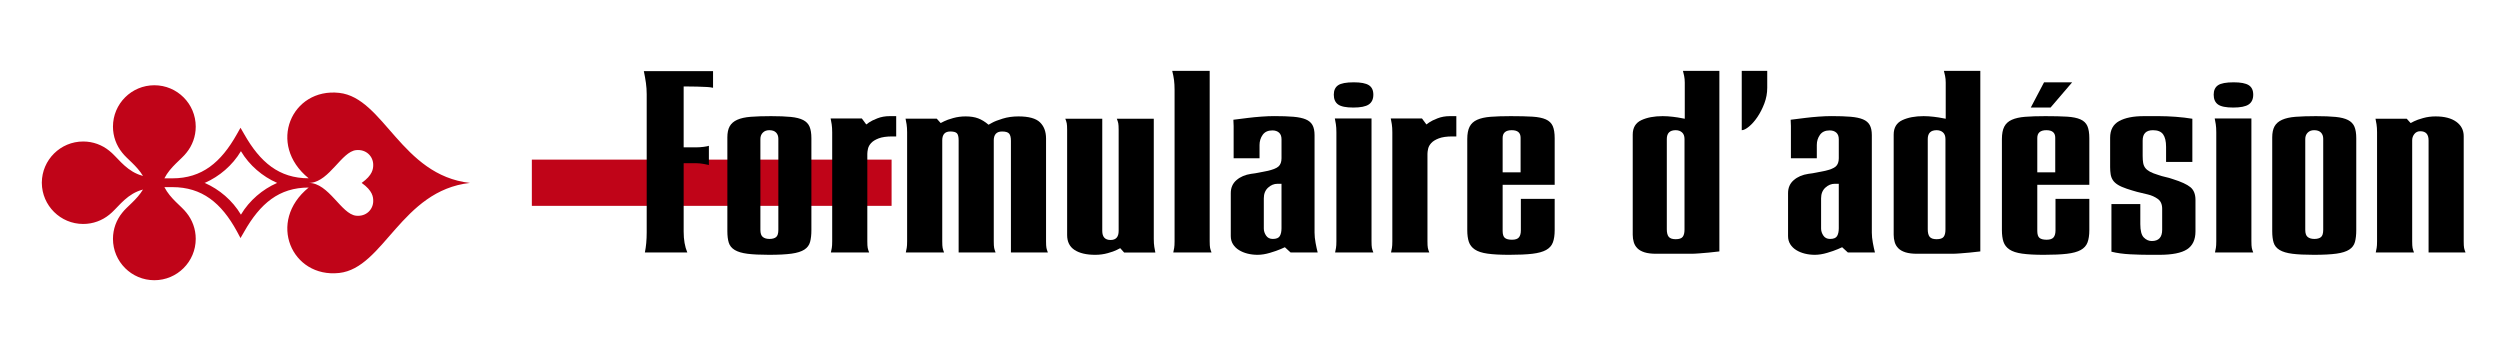
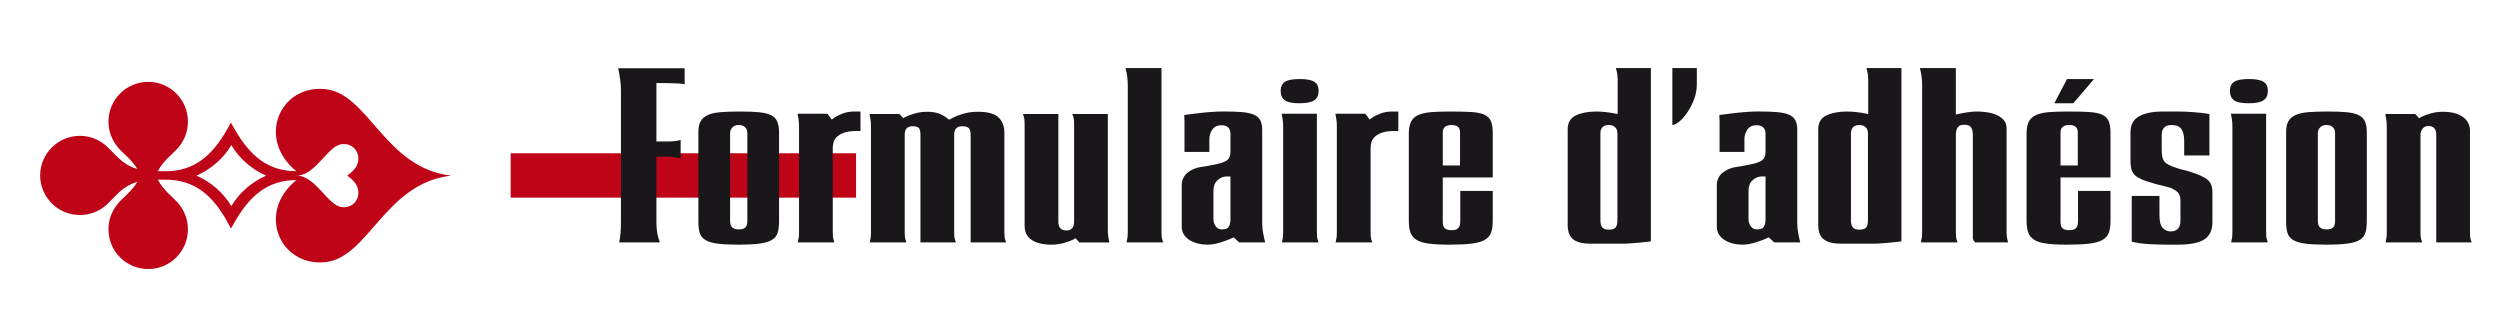
- <svg xmlns="http://www.w3.org/2000/svg" version="1.1" viewBox="0 0 480.451 65.96">
+ <svg xmlns="http://www.w3.org/2000/svg" version="1.1" viewBox="0 0 500.386 65.96">
  <g isolation="isolate">
    <g id="Calque_1" data-name="Calque 1">
      <g>
        <rect x="102.209" y="30.675" width="69.137" height="8.886" fill="#c00418" stroke-width="0" />
        <path d="M65.187,17.847c-9.13-1.007-13.928,9.898-5.867,16.417-5.69,0-9.323-3.077-12.387-8.475-.176-.31-.712-1.235-.712-1.235,0,0-.528.933-.703,1.244-3.042,5.41-6.698,8.475-12.387,8.475l-.464-.005h0s-1.072.001-1.072.001c1.147-2.245,3.262-3.636,4.249-4.928,1.108-1.366,1.772-3.107,1.772-5.005,0-4.392-3.561-7.952-7.953-7.952s-7.953,3.561-7.953,7.952c0,1.897.665,3.638,1.773,5.005.918,1.203,2.813,2.491,3.996,4.472-.569-.158-.91-.302-1.09-.379-2.524-1.074-4.015-3.415-5.396-4.468-1.366-1.109-3.108-1.773-5.005-1.773-4.373,0-7.919,3.529-7.951,7.894h-.002c0,.01.001.02.001.03,0,.01-.001.02-.001.03h.002c.032,4.365,3.579,7.894,7.951,7.894,1.897,0,3.638-.665,5.005-1.772,1.38-1.054,2.871-3.395,5.396-4.468.18-.077.521-.22,1.09-.378-1.183,1.981-3.079,3.269-3.996,4.471-1.108,1.366-1.773,3.108-1.773,5.005,0,4.393,3.561,7.953,7.953,7.953s7.953-3.561,7.953-7.953c0-1.897-.665-3.638-1.772-5.005-.987-1.292-3.101-2.683-4.249-4.928h1.072s.464-.004.464-.004c5.69,0,9.409,3.03,12.387,8.475.179.327.703,1.315.703,1.315,0,0,.536-.925.712-1.234,3.064-5.398,6.697-8.475,12.387-8.475-8.06,6.519-3.262,17.424,5.867,16.417,8.596-.949,11.913-15.824,25.129-17.306-13.216-1.481-16.533-16.357-25.129-17.306ZM53.215,35.174c-2.751,1.215-5.274,3.324-6.913,6.079-1.638-2.755-4.161-4.864-6.912-6.079l-.089-.003.042-.018-.042-.018.089-.003c2.751-1.215,5.274-3.324,6.912-6.079,1.639,2.755,4.162,4.864,6.913,6.079,0,0,.024.011.047.021-.023.011-.047.021-.047.021ZM69.503,35.153c2.138,1.513,2.223,2.727,2.223,3.479.001,1.607-1.333,3.035-3.305,2.821-2.85-.308-5.245-6.332-9.094-6.3h.005-.005.006l.4-.019c3.614-.371,5.939-5.984,8.687-6.281,1.972-.213,3.306,1.215,3.305,2.822,0,.751-.086,1.965-2.223,3.478h-.003.003Z" fill="#c00418" stroke-width="0" />
        <g>
-           <path d="M123.933,48.52c.232-1.133.35-2.417.35-3.851v-26.562c0-.73-.05-1.453-.149-2.168-.101-.715-.234-1.471-.4-2.27h13.3v3.201c-.2-.033-.392-.066-.575-.101-.184-.032-.375-.05-.574-.05-.534-.033-1.176-.059-1.926-.075s-1.358-.024-1.824-.024h-.75v11.699h2.35c.5,0,1-.033,1.5-.1s.833-.133,1-.2v3.7c-.233-.066-.592-.142-1.075-.225-.483-.084-.908-.125-1.274-.125h-2.5v13.149c0,1.567.232,2.899.699,4h-8.149Z" fill="#000" stroke-width="0" />
-           <path d="M139.783,26.419c0-.899.149-1.615.45-2.149.3-.532.782-.95,1.449-1.25s1.533-.491,2.601-.575c1.066-.082,2.366-.125,3.899-.125s2.801.051,3.801.15,1.791.3,2.375.6c.582.301.991.725,1.225,1.275.232.55.35,1.292.35,2.225v17.65c0,.9-.083,1.658-.25,2.275s-.533,1.107-1.1,1.475c-.567.367-1.384.625-2.45.775-1.067.149-2.517.225-4.35.225-1.7,0-3.075-.067-4.125-.2-1.05-.134-1.867-.375-2.45-.726-.584-.35-.967-.816-1.15-1.399s-.274-1.325-.274-2.226v-18ZM146.596,25.495c-.31.316-.464.725-.464,1.225v17.449c0,.668.154,1.125.464,1.375.309.25.737.375,1.287.375s.97-.115,1.262-.35c.291-.232.438-.699.438-1.4v-17.5c0-.5-.146-.899-.438-1.199-.292-.301-.729-.45-1.313-.45-.516,0-.927.159-1.235.476Z" fill="#000" stroke-width="0" />
-           <path d="M168.857,26.595c-.649.25-1.133.55-1.449.9-.317.35-.518.717-.601,1.1s-.125.709-.125.975v16.801c0,.6.025,1.024.075,1.274s.142.542.275.875h-7.351c.066-.3.125-.591.175-.875.051-.282.075-.708.075-1.274v-20.951c0-.6-.033-1.115-.1-1.549-.067-.434-.134-.801-.2-1.101h6l.85,1.149c.033-.032.217-.166.551-.399.332-.233.857-.491,1.574-.774s1.508-.426,2.375-.426h1.25v3.9h-.75c-1.1,0-1.975.125-2.625.375Z" fill="#000" stroke-width="0" />
-           <path d="M190.982,27.02v19.351c0,.6.024,1.024.075,1.274.05.25.141.542.274.875h-7.1v-21.55c0-.666-.108-1.117-.325-1.35-.217-.233-.643-.351-1.275-.351-1.033,0-1.55.567-1.55,1.7v19.4c0,.6.025,1.024.075,1.274s.142.542.275.875h-7.351c.066-.3.125-.591.175-.875.051-.282.075-.708.075-1.274v-20.951c0-.59-.033-1.098-.1-1.524-.067-.427-.134-.786-.2-1.082h6l.75.836c.066-.032.291-.147.675-.344.383-.196.958-.401,1.726-.614.766-.214,1.566-.32,2.399-.32.933,0,1.733.125,2.4.375.666.25,1.333.658,2,1.225.066-.033.308-.166.725-.4.417-.232,1.083-.491,2-.775.917-.282,1.925-.424,3.025-.424,1.966,0,3.341.377,4.125,1.13.782.754,1.175,1.794,1.175,3.12v19.75c0,.6.025,1.024.075,1.274s.142.542.274.875h-7.1v-21.45c0-.666-.117-1.133-.35-1.4-.234-.266-.684-.399-1.351-.399-1.067,0-1.6.583-1.6,1.75Z" fill="#000" stroke-width="0" />
-           <path d="M206.507,48.036c-.95-.622-1.425-1.578-1.425-2.867v-20.199c0-.6-.025-1.025-.075-1.275s-.143-.541-.275-.875h7.101v21.551c0,1.166.532,1.75,1.6,1.75,1.033,0,1.55-.584,1.55-1.75v-19.4c0-.6-.024-1.025-.074-1.275-.051-.25-.143-.541-.275-.875h7.1v23.1c0,.592.033,1.1.101,1.525.066.427.133.787.2,1.082h-6l-.75-.836c-.067.033-.293.148-.676.345s-.958.401-1.725.614c-.768.213-1.567.32-2.4.32-1.699,0-3.024-.312-3.975-.934Z" fill="#000" stroke-width="0" />
-           <path d="M232.48,46.37c0,.6.025,1.024.076,1.274.049.25.141.542.273.875h-7.349c.066-.3.125-.591.175-.875.05-.282.075-.708.075-1.274v-29.101c0-.7-.034-1.316-.101-1.851-.066-.532-.184-1.133-.35-1.799h7.199v32.75Z" fill="#000" stroke-width="0" />
-           <path d="M246.078,47.887c-.498.218-1.173.452-2.022.704-.851.252-1.643.379-2.375.379-.667,0-1.309-.076-1.925-.229-.617-.154-1.168-.379-1.65-.68-.483-.3-.867-.675-1.15-1.125-.283-.449-.425-.975-.425-1.574v-8.25c0-1.033.366-1.867,1.101-2.5.732-.633,1.666-1.033,2.8-1.201.566-.066,1.083-.149,1.55-.25.467-.1.967-.199,1.5-.299,1.1-.233,1.842-.525,2.225-.875.383-.351.575-.875.575-1.576v-3.649c0-.566-.159-.991-.478-1.274-.319-.283-.746-.426-1.281-.426-.839,0-1.459.283-1.86.85-.402.568-.604,1.218-.604,1.951v2.549h-4.978v-6.199c0-.2-.017-.6-.05-1.2,1.066-.133,2-.25,2.8-.351.801-.1,1.658-.182,2.575-.25.917-.066,1.741-.1,2.476-.1,1.466,0,2.691.043,3.675.125.982.084,1.774.25,2.375.5.6.25,1.032.617,1.3,1.1.267.484.4,1.125.4,1.926v18.75c0,.6.066,1.258.199,1.975s.267,1.325.4,1.825h-5.213l-1.092-1c-.066.034-.35.159-.848.375ZM243.692,36.069c-.542.5-.812,1.184-.812,2.051v5.799c0,.468.144.918.431,1.351.288.434.719.649,1.294.649.677,0,1.125-.182,1.346-.549.219-.367.329-.867.329-1.5v-8.551h-.761c-.677,0-1.286.25-1.827.75Z" fill="#000" stroke-width="0" />
-           <path d="M257.155,20.075c-.55-.395-.825-1.021-.825-1.88,0-.825.275-1.427.825-1.806.55-.381,1.558-.57,3.024-.57,1.333,0,2.292.182,2.875.545s.875.973.875,1.831-.292,1.485-.875,1.88c-.583.396-1.574.594-2.975.594s-2.375-.197-2.925-.594ZM263.58,46.37c0,.6.025,1.024.075,1.274s.142.542.274.875h-7.35c.066-.3.125-.591.175-.875.05-.282.075-.708.075-1.274v-20.951c0-.6-.033-1.115-.1-1.549-.067-.434-.134-.801-.2-1.101h7.05v23.601Z" fill="#000" stroke-width="0" />
-           <path d="M276.505,26.595c-.649.25-1.134.55-1.45.9-.316.35-.517.717-.6,1.1-.084.383-.125.709-.125.975v16.801c0,.6.025,1.024.075,1.274s.142.542.274.875h-7.35c.066-.3.125-.591.175-.875.05-.282.075-.708.075-1.274v-20.951c0-.6-.033-1.115-.1-1.549-.067-.434-.134-.801-.2-1.101h6l.85,1.149c.033-.032.217-.166.55-.399s.858-.491,1.575-.774,1.508-.426,2.375-.426h1.25v3.9h-.75c-1.1,0-1.975.125-2.625.375Z" fill="#000" stroke-width="0" />
-           <path d="M288.779,35.52v8.851c0,.666.142,1.117.425,1.35.283.233.742.35,1.375.35s1.075-.15,1.325-.449c.25-.301.375-.75.375-1.351v-6.05h6.5v6c0,.967-.117,1.758-.35,2.375-.233.617-.667,1.1-1.3,1.449-.634.351-1.518.592-2.65.726-1.134.133-2.617.2-4.45.2-1.7,0-3.083-.075-4.149-.225-1.067-.15-1.884-.417-2.45-.801-.567-.383-.95-.875-1.15-1.475s-.3-1.35-.3-2.25v-17.5c0-1,.15-1.791.45-2.375.3-.583.782-1.025,1.45-1.325.666-.3,1.524-.491,2.574-.575,1.051-.082,2.342-.125,3.875-.125,1.7,0,3.092.033,4.176.1,1.082.068,1.941.242,2.574.525s1.075.709,1.325,1.275.375,1.35.375,2.35v8.95h-10ZM292.229,33.12v-6.65c0-.967-.567-1.45-1.7-1.45-1.167,0-1.75.5-1.75,1.5v6.601h3.45Z" fill="#000" stroke-width="0" />
-           <path d="M330.429,48.319c-.807.1-1.496.176-2.066.225-.57.051-1.167.101-1.788.15-.622.051-1.15.075-1.587.075h-6.709c-.9,0-1.643-.093-2.225-.274-.584-.184-1.043-.441-1.375-.775-.334-.333-.567-.725-.7-1.176-.134-.449-.2-.924-.2-1.424v-19.25c0-1.334.55-2.258,1.65-2.775,1.1-.517,2.466-.775,4.1-.775.633,0,1.291.043,1.975.125.684.084,1.217.168,1.601.25.383.084.607.125.675.125v-6.949c0-.467-.042-.9-.125-1.301-.084-.4-.158-.717-.225-.949h7v34.699ZM320.704,45.52c.25.3.691.45,1.325.45.666,0,1.116-.15,1.35-.45s.351-.767.351-1.399v-17.4c0-.566-.159-.992-.476-1.275s-.725-.425-1.225-.425c-1.134,0-1.7.567-1.7,1.7v17.35c0,.668.125,1.15.375,1.45Z" fill="#000" stroke-width="0" />
-           <path d="M334.729,13.62h4.899v3.25c0,1.033-.184,2.033-.55,3-.367.967-.809,1.833-1.325,2.6-.517.768-1.059,1.383-1.625,1.85-.567.467-1.033.7-1.399.7v-11.399Z" fill="#000" stroke-width="0" />
-           <path d="M353.175,47.887c-.498.218-1.173.452-2.022.704-.851.252-1.643.379-2.375.379-.667,0-1.309-.076-1.925-.229-.617-.154-1.168-.379-1.65-.68-.483-.3-.867-.675-1.15-1.125-.283-.449-.425-.975-.425-1.574v-8.25c0-1.033.366-1.867,1.101-2.5.732-.633,1.666-1.033,2.8-1.201.566-.066,1.083-.149,1.55-.25.467-.1.967-.199,1.5-.299,1.1-.233,1.842-.525,2.225-.875.383-.351.575-.875.575-1.576v-3.649c0-.566-.159-.991-.478-1.274-.319-.283-.746-.426-1.281-.426-.839,0-1.459.283-1.86.85-.402.568-.604,1.218-.604,1.951v2.549h-4.978v-6.199c0-.2-.017-.6-.05-1.2,1.066-.133,2-.25,2.8-.351.801-.1,1.658-.182,2.575-.25.917-.066,1.741-.1,2.476-.1,1.466,0,2.691.043,3.675.125.982.084,1.774.25,2.375.5.6.25,1.032.617,1.3,1.1.267.484.4,1.125.4,1.926v18.75c0,.6.066,1.258.199,1.975s.267,1.325.4,1.825h-5.213l-1.092-1c-.066.034-.35.159-.848.375ZM350.79,36.069c-.542.5-.812,1.184-.812,2.051v5.799c0,.468.144.918.431,1.351.288.434.719.649,1.294.649.677,0,1.125-.182,1.346-.549.219-.367.329-.867.329-1.5v-8.551h-.761c-.677,0-1.286.25-1.827.75Z" fill="#000" stroke-width="0" />
-           <path d="M380.578,48.319c-.807.1-1.496.176-2.066.225-.57.051-1.167.101-1.788.15-.622.051-1.15.075-1.587.075h-6.709c-.9,0-1.643-.093-2.225-.274-.584-.184-1.043-.441-1.375-.775-.334-.333-.567-.725-.7-1.176-.134-.449-.2-.924-.2-1.424v-19.25c0-1.334.55-2.258,1.65-2.775,1.1-.517,2.466-.775,4.1-.775.633,0,1.291.043,1.975.125.684.084,1.217.168,1.601.25.383.084.607.125.675.125v-6.949c0-.467-.042-.9-.125-1.301-.084-.4-.158-.717-.225-.949h7v34.699ZM370.852,45.52c.25.3.691.45,1.325.45.666,0,1.116-.15,1.35-.45s.351-.767.351-1.399v-17.4c0-.566-.159-.992-.476-1.275s-.725-.425-1.225-.425c-1.134,0-1.7.567-1.7,1.7v17.35c0,.668.125,1.15.375,1.45Z" fill="#000" stroke-width="0" />
-           <path d="M391.527,35.52v8.851c0,.666.142,1.117.425,1.35.283.233.742.35,1.375.35s1.075-.15,1.325-.449c.25-.301.375-.75.375-1.351v-6.05h6.5v6c0,.967-.117,1.758-.35,2.375-.233.617-.667,1.1-1.3,1.449-.634.351-1.518.592-2.65.726-1.134.133-2.617.2-4.45.2-1.7,0-3.083-.075-4.149-.225-1.067-.15-1.884-.417-2.45-.801-.567-.383-.95-.875-1.15-1.475s-.3-1.35-.3-2.25v-17.5c0-1,.15-1.791.45-2.375.3-.583.782-1.025,1.45-1.325.666-.3,1.524-.491,2.574-.575,1.051-.082,2.342-.125,3.875-.125,1.7,0,3.092.033,4.176.1,1.082.068,1.941.242,2.574.525s1.075.709,1.325,1.275.375,1.35.375,2.35v8.95h-10ZM390.277,20.669l2.55-4.85h5.4l-4.15,4.85h-3.8ZM394.977,33.12v-6.65c0-.967-.567-1.45-1.7-1.45-1.167,0-1.75.5-1.75,1.5v6.601h3.45Z" fill="#000" stroke-width="0" />
-           <path d="M407.027,35.52c-.434-.267-.759-.566-.975-.899-.218-.334-.359-.709-.426-1.125-.066-.417-.1-.875-.1-1.375v-5.65c0-1.5.575-2.566,1.725-3.2,1.15-.633,2.726-.95,4.726-.95h3.015c.956,0,2.002.043,3.135.125,1.133.084,2.2.209,3.2.375v8.301h-5.05v-2.9c0-1.066-.189-1.867-.568-2.4-.38-.533-1.031-.8-1.953-.8-1.319,0-1.979.667-1.979,2v2.899c0,.568.033,1.034.1,1.4.066.367.2.684.4.95s.5.509.9.726c.399.217.933.424,1.6.625.467.166.933.299,1.4.399.466.101.933.233,1.399.399,1.601.5,2.726,1.018,3.375,1.551.65.533.976,1.35.976,2.449v6.051c0,1.6-.543,2.75-1.625,3.449-1.084.701-2.859,1.051-5.325,1.051h-2c-1.067,0-2.268-.033-3.601-.1-1.333-.068-2.533-.234-3.6-.5v-9.15h5.55v3.85c0,1.268.226,2.125.675,2.575.45.45.958.675,1.525.675,1.333,0,2-.717,2-2.15v-4.049c0-.867-.283-1.5-.85-1.9-.567-.4-1.2-.684-1.9-.85-.768-.167-1.459-.334-2.075-.5-.617-.167-1.274-.367-1.975-.601s-1.268-.483-1.7-.75Z" fill="#000" stroke-width="0" />
-           <path d="M426.252,20.075c-.55-.395-.825-1.021-.825-1.88,0-.825.275-1.427.825-1.806.55-.381,1.558-.57,3.024-.57,1.333,0,2.292.182,2.875.545s.875.973.875,1.831-.292,1.485-.875,1.88c-.583.396-1.574.594-2.975.594s-2.375-.197-2.925-.594ZM432.676,46.37c0,.6.025,1.024.075,1.274s.142.542.274.875h-7.35c.066-.3.125-.591.175-.875.05-.282.075-.708.075-1.274v-20.951c0-.6-.033-1.115-.1-1.549-.067-.434-.134-.801-.2-1.101h7.05v23.601Z" fill="#000" stroke-width="0" />
-           <path d="M436.676,26.419c0-.899.15-1.615.45-2.149.3-.532.782-.95,1.45-1.25.666-.3,1.532-.491,2.6-.575,1.066-.082,2.366-.125,3.9-.125s2.8.051,3.8.15,1.791.3,2.375.6c.583.301.991.725,1.225,1.275.233.55.351,1.292.351,2.225v17.65c0,.9-.084,1.658-.25,2.275-.168.617-.534,1.107-1.101,1.475-.567.367-1.384.625-2.45.775-1.066.149-2.517.225-4.35.225-1.7,0-3.075-.067-4.125-.2-1.05-.134-1.867-.375-2.45-.726-.583-.35-.967-.816-1.149-1.399-.184-.583-.275-1.325-.275-2.226v-18ZM443.49,25.495c-.31.316-.464.725-.464,1.225v17.449c0,.668.154,1.125.464,1.375.309.25.737.375,1.287.375s.97-.115,1.262-.35c.292-.232.438-.699.438-1.4v-17.5c0-.5-.146-.899-.438-1.199-.292-.301-.729-.45-1.313-.45-.516,0-.927.159-1.235.476Z" fill="#000" stroke-width="0" />
-           <path d="M472.05,23.402c.95.688,1.426,1.611,1.426,2.768v20.201c0,.6.024,1.024.074,1.274.051.25.142.542.275.875h-7.1v-21.55c0-1.166-.534-1.75-1.601-1.75-.467,0-.842.175-1.125.525-.283.35-.425.758-.425,1.225v19.4c0,.6.025,1.024.075,1.274s.142.542.274.875h-7.35c.066-.3.125-.591.175-.875.05-.282.075-.708.075-1.274v-20.951c0-.59-.033-1.098-.1-1.524-.067-.427-.134-.786-.2-1.082h6l.75.836c.066-.032.291-.147.675-.344.383-.196.958-.401,1.725-.614.767-.214,1.566-.32,2.4-.32,1.7,0,3.025.344,3.975,1.031Z" fill="#000" stroke-width="0" />
+           <path d="M123.933,48.52c.232-1.133.35-2.417.35-3.851v-26.562c0-.73-.05-1.453-.149-2.168-.101-.715-.234-1.471-.4-2.27h13.3v3.201c-.2-.033-.392-.066-.575-.101-.184-.032-.375-.05-.574-.05-.534-.033-1.176-.059-1.926-.075s-1.358-.024-1.824-.024h-.75v11.699h2.35c.5,0,1-.033,1.5-.1s.833-.133,1-.2v3.7c-.233-.066-.592-.142-1.075-.225-.483-.084-.908-.125-1.274-.125h-2.5v13.149c0,1.567.232,2.899.699,4h-8.149Z" fill="#1a171b" stroke-width="0" />
+           <path d="M139.783,26.419c0-.899.149-1.615.45-2.149.3-.532.782-.95,1.449-1.25s1.533-.491,2.601-.575c1.066-.082,2.366-.125,3.899-.125s2.801.051,3.801.15,1.791.3,2.375.6c.582.301.991.725,1.225,1.275.232.55.35,1.292.35,2.225v17.65c0,.9-.083,1.658-.25,2.275s-.533,1.107-1.1,1.475c-.567.367-1.384.625-2.45.775-1.067.149-2.517.225-4.35.225-1.7,0-3.075-.067-4.125-.2-1.05-.134-1.867-.375-2.45-.726-.584-.35-.967-.816-1.15-1.399s-.274-1.325-.274-2.226v-18ZM146.596,25.495c-.31.316-.464.725-.464,1.225v17.449c0,.668.154,1.125.464,1.375.309.25.737.375,1.287.375s.97-.115,1.262-.35c.291-.232.438-.699.438-1.4v-17.5c0-.5-.146-.899-.438-1.199-.292-.301-.729-.45-1.313-.45-.516,0-.927.159-1.235.476Z" fill="#1a171b" stroke-width="0" />
+           <path d="M168.857,26.595c-.649.25-1.133.55-1.449.9-.317.35-.518.717-.601,1.1s-.125.709-.125.975v16.801c0,.6.025,1.024.075,1.274s.142.542.275.875h-7.351c.066-.3.125-.591.175-.875.051-.282.075-.708.075-1.274v-20.951c0-.6-.033-1.115-.1-1.549-.067-.434-.134-.801-.2-1.101h6l.85,1.149c.033-.032.217-.166.551-.399.332-.233.857-.491,1.574-.774s1.508-.426,2.375-.426h1.25v3.9h-.75c-1.1,0-1.975.125-2.625.375Z" fill="#1a171b" stroke-width="0" />
+           <path d="M190.982,27.02v19.351c0,.6.024,1.024.075,1.274.05.25.141.542.274.875h-7.1v-21.55c0-.666-.108-1.117-.325-1.35-.217-.233-.643-.351-1.275-.351-1.033,0-1.55.567-1.55,1.7v19.4c0,.6.025,1.024.075,1.274s.142.542.275.875h-7.351c.066-.3.125-.591.175-.875.051-.282.075-.708.075-1.274v-20.951c0-.59-.033-1.098-.1-1.524-.067-.427-.134-.786-.2-1.082h6l.75.836c.066-.032.291-.147.675-.344.383-.196.958-.401,1.726-.614.766-.214,1.566-.32,2.399-.32.933,0,1.733.125,2.4.375.666.25,1.333.658,2,1.225.066-.033.308-.166.725-.4.417-.232,1.083-.491,2-.775.917-.282,1.925-.424,3.025-.424,1.966,0,3.341.377,4.125,1.13.782.754,1.175,1.794,1.175,3.12v19.75c0,.6.025,1.024.075,1.274s.142.542.274.875h-7.1v-21.45c0-.666-.117-1.133-.35-1.4-.234-.266-.684-.399-1.351-.399-1.067,0-1.6.583-1.6,1.75Z" fill="#1a171b" stroke-width="0" />
+           <path d="M206.507,48.036c-.95-.622-1.425-1.578-1.425-2.867v-20.199c0-.6-.025-1.025-.075-1.275s-.143-.541-.275-.875h7.101v21.551c0,1.166.532,1.75,1.6,1.75,1.033,0,1.55-.584,1.55-1.75v-19.4c0-.6-.024-1.025-.074-1.275-.051-.25-.143-.541-.275-.875h7.1v23.1c0,.592.033,1.1.101,1.525.066.427.133.787.2,1.082h-6l-.75-.836c-.067.033-.293.148-.676.345s-.958.401-1.725.614c-.768.213-1.567.32-2.4.32-1.699,0-3.024-.312-3.975-.934Z" fill="#1a171b" stroke-width="0" />
+           <path d="M232.48,46.37c0,.6.025,1.024.076,1.274.049.25.141.542.273.875h-7.349c.066-.3.125-.591.175-.875.05-.282.075-.708.075-1.274v-29.101c0-.7-.034-1.316-.101-1.851-.066-.532-.184-1.133-.35-1.799h7.199v32.75Z" fill="#1a171b" stroke-width="0" />
+           <path d="M246.078,47.887c-.498.218-1.173.452-2.022.704-.851.252-1.643.379-2.375.379-.667,0-1.309-.076-1.925-.229-.617-.154-1.168-.379-1.65-.68-.483-.3-.867-.675-1.15-1.125-.283-.449-.425-.975-.425-1.574v-8.25c0-1.033.366-1.867,1.101-2.5.732-.633,1.666-1.033,2.8-1.201.566-.066,1.083-.149,1.55-.25.467-.1.967-.199,1.5-.299,1.1-.233,1.842-.525,2.225-.875.383-.351.575-.875.575-1.576v-3.649c0-.566-.159-.991-.478-1.274-.319-.283-.746-.426-1.281-.426-.839,0-1.459.283-1.86.85-.402.568-.604,1.218-.604,1.951v2.549h-4.978v-6.199c0-.2-.017-.6-.05-1.2,1.066-.133,2-.25,2.8-.351.801-.1,1.658-.182,2.575-.25.917-.066,1.741-.1,2.476-.1,1.466,0,2.691.043,3.675.125.982.084,1.774.25,2.375.5.6.25,1.032.617,1.3,1.1.267.484.4,1.125.4,1.926v18.75c0,.6.066,1.258.199,1.975s.267,1.325.4,1.825h-5.213l-1.092-1c-.066.034-.35.159-.848.375ZM243.692,36.069c-.542.5-.812,1.184-.812,2.051v5.799c0,.468.144.918.431,1.351.288.434.719.649,1.294.649.677,0,1.125-.182,1.346-.549.219-.367.329-.867.329-1.5v-8.551h-.761c-.677,0-1.286.25-1.827.75Z" fill="#1a171b" stroke-width="0" />
+           <path d="M257.155,20.075c-.55-.395-.825-1.021-.825-1.88,0-.825.275-1.427.825-1.806.55-.381,1.558-.57,3.024-.57,1.333,0,2.292.182,2.875.545s.875.973.875,1.831-.292,1.485-.875,1.88c-.583.396-1.574.594-2.975.594s-2.375-.197-2.925-.594ZM263.58,46.37c0,.6.025,1.024.075,1.274s.142.542.274.875h-7.35c.066-.3.125-.591.175-.875.05-.282.075-.708.075-1.274v-20.951c0-.6-.033-1.115-.1-1.549-.067-.434-.134-.801-.2-1.101h7.05v23.601Z" fill="#1a171b" stroke-width="0" />
+           <path d="M276.505,26.595c-.649.25-1.134.55-1.45.9-.316.35-.517.717-.6,1.1-.084.383-.125.709-.125.975v16.801c0,.6.025,1.024.075,1.274s.142.542.274.875h-7.35c.066-.3.125-.591.175-.875.05-.282.075-.708.075-1.274v-20.951c0-.6-.033-1.115-.1-1.549-.067-.434-.134-.801-.2-1.101h6l.85,1.149c.033-.032.217-.166.55-.399s.858-.491,1.575-.774,1.508-.426,2.375-.426h1.25v3.9h-.75c-1.1,0-1.975.125-2.625.375Z" fill="#1a171b" stroke-width="0" />
+           <path d="M288.779,35.52v8.851c0,.666.142,1.117.425,1.35.283.233.742.35,1.375.35s1.075-.15,1.325-.449c.25-.301.375-.75.375-1.351v-6.05h6.5v6c0,.967-.117,1.758-.35,2.375-.233.617-.667,1.1-1.3,1.449-.634.351-1.518.592-2.65.726-1.134.133-2.617.2-4.45.2-1.7,0-3.083-.075-4.149-.225-1.067-.15-1.884-.417-2.45-.801-.567-.383-.95-.875-1.15-1.475s-.3-1.35-.3-2.25v-17.5c0-1,.15-1.791.45-2.375.3-.583.782-1.025,1.45-1.325.666-.3,1.524-.491,2.574-.575,1.051-.082,2.342-.125,3.875-.125,1.7,0,3.092.033,4.176.1,1.082.068,1.941.242,2.574.525s1.075.709,1.325,1.275.375,1.35.375,2.35v8.95h-10ZM292.229,33.12v-6.65c0-.967-.567-1.45-1.7-1.45-1.167,0-1.75.5-1.75,1.5v6.601h3.45Z" fill="#1a171b" stroke-width="0" />
+           <path d="M330.429,48.319c-.807.1-1.496.176-2.066.225-.57.051-1.167.101-1.788.15-.622.051-1.15.075-1.587.075h-6.709c-.9,0-1.643-.093-2.225-.274-.584-.184-1.043-.441-1.375-.775-.334-.333-.567-.725-.7-1.176-.134-.449-.2-.924-.2-1.424v-19.25c0-1.334.55-2.258,1.65-2.775,1.1-.517,2.466-.775,4.1-.775.633,0,1.291.043,1.975.125.684.084,1.217.168,1.601.25.383.084.607.125.675.125v-6.949c0-.467-.042-.9-.125-1.301-.084-.4-.158-.717-.225-.949h7v34.699ZM320.704,45.52c.25.3.691.45,1.325.45.666,0,1.116-.15,1.35-.45s.351-.767.351-1.399v-17.4c0-.566-.159-.992-.476-1.275s-.725-.425-1.225-.425c-1.134,0-1.7.567-1.7,1.7v17.35c0,.668.125,1.15.375,1.45Z" fill="#1a171b" stroke-width="0" />
+           <path d="M334.729,13.62h4.899v3.25c0,1.033-.184,2.033-.55,3-.367.967-.809,1.833-1.325,2.6-.517.768-1.059,1.383-1.625,1.85-.567.467-1.033.7-1.399.7v-11.399Z" fill="#1a171b" stroke-width="0" />
+           <path d="M353.175,47.887c-.498.218-1.173.452-2.022.704-.851.252-1.643.379-2.375.379-.667,0-1.309-.076-1.925-.229-.617-.154-1.168-.379-1.65-.68-.483-.3-.867-.675-1.15-1.125-.283-.449-.425-.975-.425-1.574v-8.25c0-1.033.366-1.867,1.101-2.5.732-.633,1.666-1.033,2.8-1.201.566-.066,1.083-.149,1.55-.25.467-.1.967-.199,1.5-.299,1.1-.233,1.842-.525,2.225-.875.383-.351.575-.875.575-1.576v-3.649c0-.566-.159-.991-.478-1.274-.319-.283-.746-.426-1.281-.426-.839,0-1.459.283-1.86.85-.402.568-.604,1.218-.604,1.951v2.549h-4.978v-6.199c0-.2-.017-.6-.05-1.2,1.066-.133,2-.25,2.8-.351.801-.1,1.658-.182,2.575-.25.917-.066,1.741-.1,2.476-.1,1.466,0,2.691.043,3.675.125.982.084,1.774.25,2.375.5.6.25,1.032.617,1.3,1.1.267.484.4,1.125.4,1.926v18.75c0,.6.066,1.258.199,1.975s.267,1.325.4,1.825h-5.213l-1.092-1c-.066.034-.35.159-.848.375ZM350.79,36.069c-.542.5-.812,1.184-.812,2.051v5.799c0,.468.144.918.431,1.351.288.434.719.649,1.294.649.677,0,1.125-.182,1.346-.549.219-.367.329-.867.329-1.5v-8.551h-.761c-.677,0-1.286.25-1.827.75Z" fill="#1a171b" stroke-width="0" />
+           <path d="M380.578,48.319c-.807.1-1.496.176-2.066.225-.57.051-1.167.101-1.788.15-.622.051-1.15.075-1.587.075h-6.709c-.9,0-1.643-.093-2.225-.274-.584-.184-1.043-.441-1.375-.775-.334-.333-.567-.725-.7-1.176-.134-.449-.2-.924-.2-1.424v-19.25c0-1.334.55-2.258,1.65-2.775,1.1-.517,2.466-.775,4.1-.775.633,0,1.291.043,1.975.125.684.084,1.217.168,1.601.25.383.084.607.125.675.125v-6.949c0-.467-.042-.9-.125-1.301-.084-.4-.158-.717-.225-.949h7v34.699ZM370.852,45.52c.25.3.691.45,1.325.45.666,0,1.116-.15,1.35-.45s.351-.767.351-1.399v-17.4c0-.566-.159-.992-.476-1.275s-.725-.425-1.225-.425c-1.134,0-1.7.567-1.7,1.7v17.35c0,.668.125,1.15.375,1.45Z" fill="#1a171b" stroke-width="0" />
+           <path d="M391.852,25.495c-.25.35-.375.857-.375,1.524v19.351c0,.6.025,1.024.075,1.274s.142.542.274.875h-7.35c.066-.3.125-.591.175-.875.05-.282.075-.708.075-1.274v-29.101c0-.7-.033-1.316-.1-1.851-.067-.532-.184-1.133-.351-1.799h7.2v9.299c.066,0,.308-.049.725-.149s.967-.2,1.65-.3c.683-.1,1.275-.15,1.775-.15.666,0,1.35.051,2.05.15s1.341.275,1.925.525c.583.25,1.066.592,1.45,1.024.383.434.575.983.575,1.649v20.701c0,.566.032.992.1,1.274.066.284.133.575.2.875h-6.601c-.3-.333-.449-.633-.449-.899v-20.65c0-.566-.109-1.041-.325-1.426-.218-.383-.675-.574-1.375-.574-.634,0-1.075.175-1.325.525Z" fill="#1a171b" stroke-width="0" />
+           <path d="M412.426,35.52v8.851c0,.666.142,1.117.425,1.35.283.233.742.35,1.375.35s1.075-.15,1.325-.449c.25-.301.375-.75.375-1.351v-6.05h6.5v6c0,.967-.117,1.758-.35,2.375-.233.617-.667,1.1-1.3,1.449-.634.351-1.518.592-2.65.726-1.134.133-2.617.2-4.45.2-1.7,0-3.083-.075-4.149-.225-1.067-.15-1.884-.417-2.45-.801-.567-.383-.95-.875-1.15-1.475s-.3-1.35-.3-2.25v-17.5c0-1,.15-1.791.45-2.375.3-.583.782-1.025,1.45-1.325.666-.3,1.524-.491,2.574-.575,1.051-.082,2.342-.125,3.875-.125,1.7,0,3.092.033,4.176.1,1.082.068,1.941.242,2.574.525s1.075.709,1.325,1.275.375,1.35.375,2.35v8.95h-10ZM411.176,20.669l2.55-4.85h5.4l-4.15,4.85h-3.8ZM415.877,33.12v-6.65c0-.967-.567-1.45-1.7-1.45-1.167,0-1.75.5-1.75,1.5v6.601h3.45Z" fill="#1a171b" stroke-width="0" />
+           <path d="M427.927,35.52c-.434-.267-.759-.566-.975-.899-.218-.334-.359-.709-.426-1.125-.066-.417-.1-.875-.1-1.375v-5.65c0-1.5.575-2.566,1.725-3.2,1.15-.633,2.726-.95,4.726-.95h3.015c.956,0,2.002.043,3.135.125,1.133.084,2.2.209,3.2.375v8.301h-5.05v-2.9c0-1.066-.189-1.867-.568-2.4-.38-.533-1.031-.8-1.953-.8-1.319,0-1.979.667-1.979,2v2.899c0,.568.033,1.034.1,1.4.066.367.2.684.4.95s.5.509.9.726c.399.217.933.424,1.6.625.467.166.933.299,1.4.399.466.101.933.233,1.399.399,1.601.5,2.726,1.018,3.375,1.551.65.533.976,1.35.976,2.449v6.051c0,1.6-.543,2.75-1.625,3.449-1.084.701-2.859,1.051-5.325,1.051h-2c-1.067,0-2.268-.033-3.601-.1-1.333-.068-2.533-.234-3.6-.5v-9.15h5.55v3.85c0,1.268.226,2.125.675,2.575.45.45.958.675,1.525.675,1.333,0,2-.717,2-2.15v-4.049c0-.867-.283-1.5-.85-1.9-.567-.4-1.2-.684-1.9-.85-.768-.167-1.459-.334-2.075-.5-.617-.167-1.274-.367-1.975-.601s-1.268-.483-1.7-.75Z" fill="#1a171b" stroke-width="0" />
+           <path d="M447.151,20.075c-.55-.395-.825-1.021-.825-1.88,0-.825.275-1.427.825-1.806.55-.381,1.558-.57,3.024-.57,1.333,0,2.292.182,2.875.545s.875.973.875,1.831-.292,1.485-.875,1.88c-.583.396-1.574.594-2.975.594s-2.375-.197-2.925-.594ZM453.576,46.37c0,.6.025,1.024.075,1.274s.142.542.274.875h-7.35c.066-.3.125-.591.175-.875.05-.282.075-.708.075-1.274v-20.951c0-.6-.033-1.115-.1-1.549-.067-.434-.134-.801-.2-1.101h7.05v23.601Z" fill="#1a171b" stroke-width="0" />
+           <path d="M457.576,26.419c0-.899.15-1.615.45-2.149.3-.532.782-.95,1.45-1.25.666-.3,1.532-.491,2.6-.575,1.066-.082,2.366-.125,3.9-.125s2.8.051,3.8.15,1.791.3,2.375.6c.583.301.991.725,1.225,1.275.233.55.351,1.292.351,2.225v17.65c0,.9-.084,1.658-.25,2.275-.168.617-.534,1.107-1.101,1.475-.567.367-1.384.625-2.45.775-1.066.149-2.517.225-4.35.225-1.7,0-3.075-.067-4.125-.2-1.05-.134-1.867-.375-2.45-.726-.583-.35-.967-.816-1.149-1.399-.184-.583-.275-1.325-.275-2.226v-18ZM464.389,25.495c-.31.316-.464.725-.464,1.225v17.449c0,.668.154,1.125.464,1.375.309.25.737.375,1.287.375s.97-.115,1.262-.35c.292-.232.438-.699.438-1.4v-17.5c0-.5-.146-.899-.438-1.199-.292-.301-.729-.45-1.313-.45-.516,0-.927.159-1.235.476Z" fill="#1a171b" stroke-width="0" />
+           <path d="M492.95,23.402c.95.688,1.426,1.611,1.426,2.768v20.201c0,.6.024,1.024.074,1.274.051.25.142.542.275.875h-7.1v-21.55c0-1.166-.534-1.75-1.601-1.75-.467,0-.842.175-1.125.525-.283.35-.425.758-.425,1.225v19.4c0,.6.025,1.024.075,1.274s.142.542.274.875h-7.35c.066-.3.125-.591.175-.875.05-.282.075-.708.075-1.274v-20.951c0-.59-.033-1.098-.1-1.524-.067-.427-.134-.786-.2-1.082h6l.75.836c.066-.032.291-.147.675-.344.383-.196.958-.401,1.725-.614.767-.214,1.566-.32,2.4-.32,1.7,0,3.025.344,3.975,1.031Z" fill="#1a171b" stroke-width="0" />
        </g>
      </g>
    </g>
  </g>
</svg>
